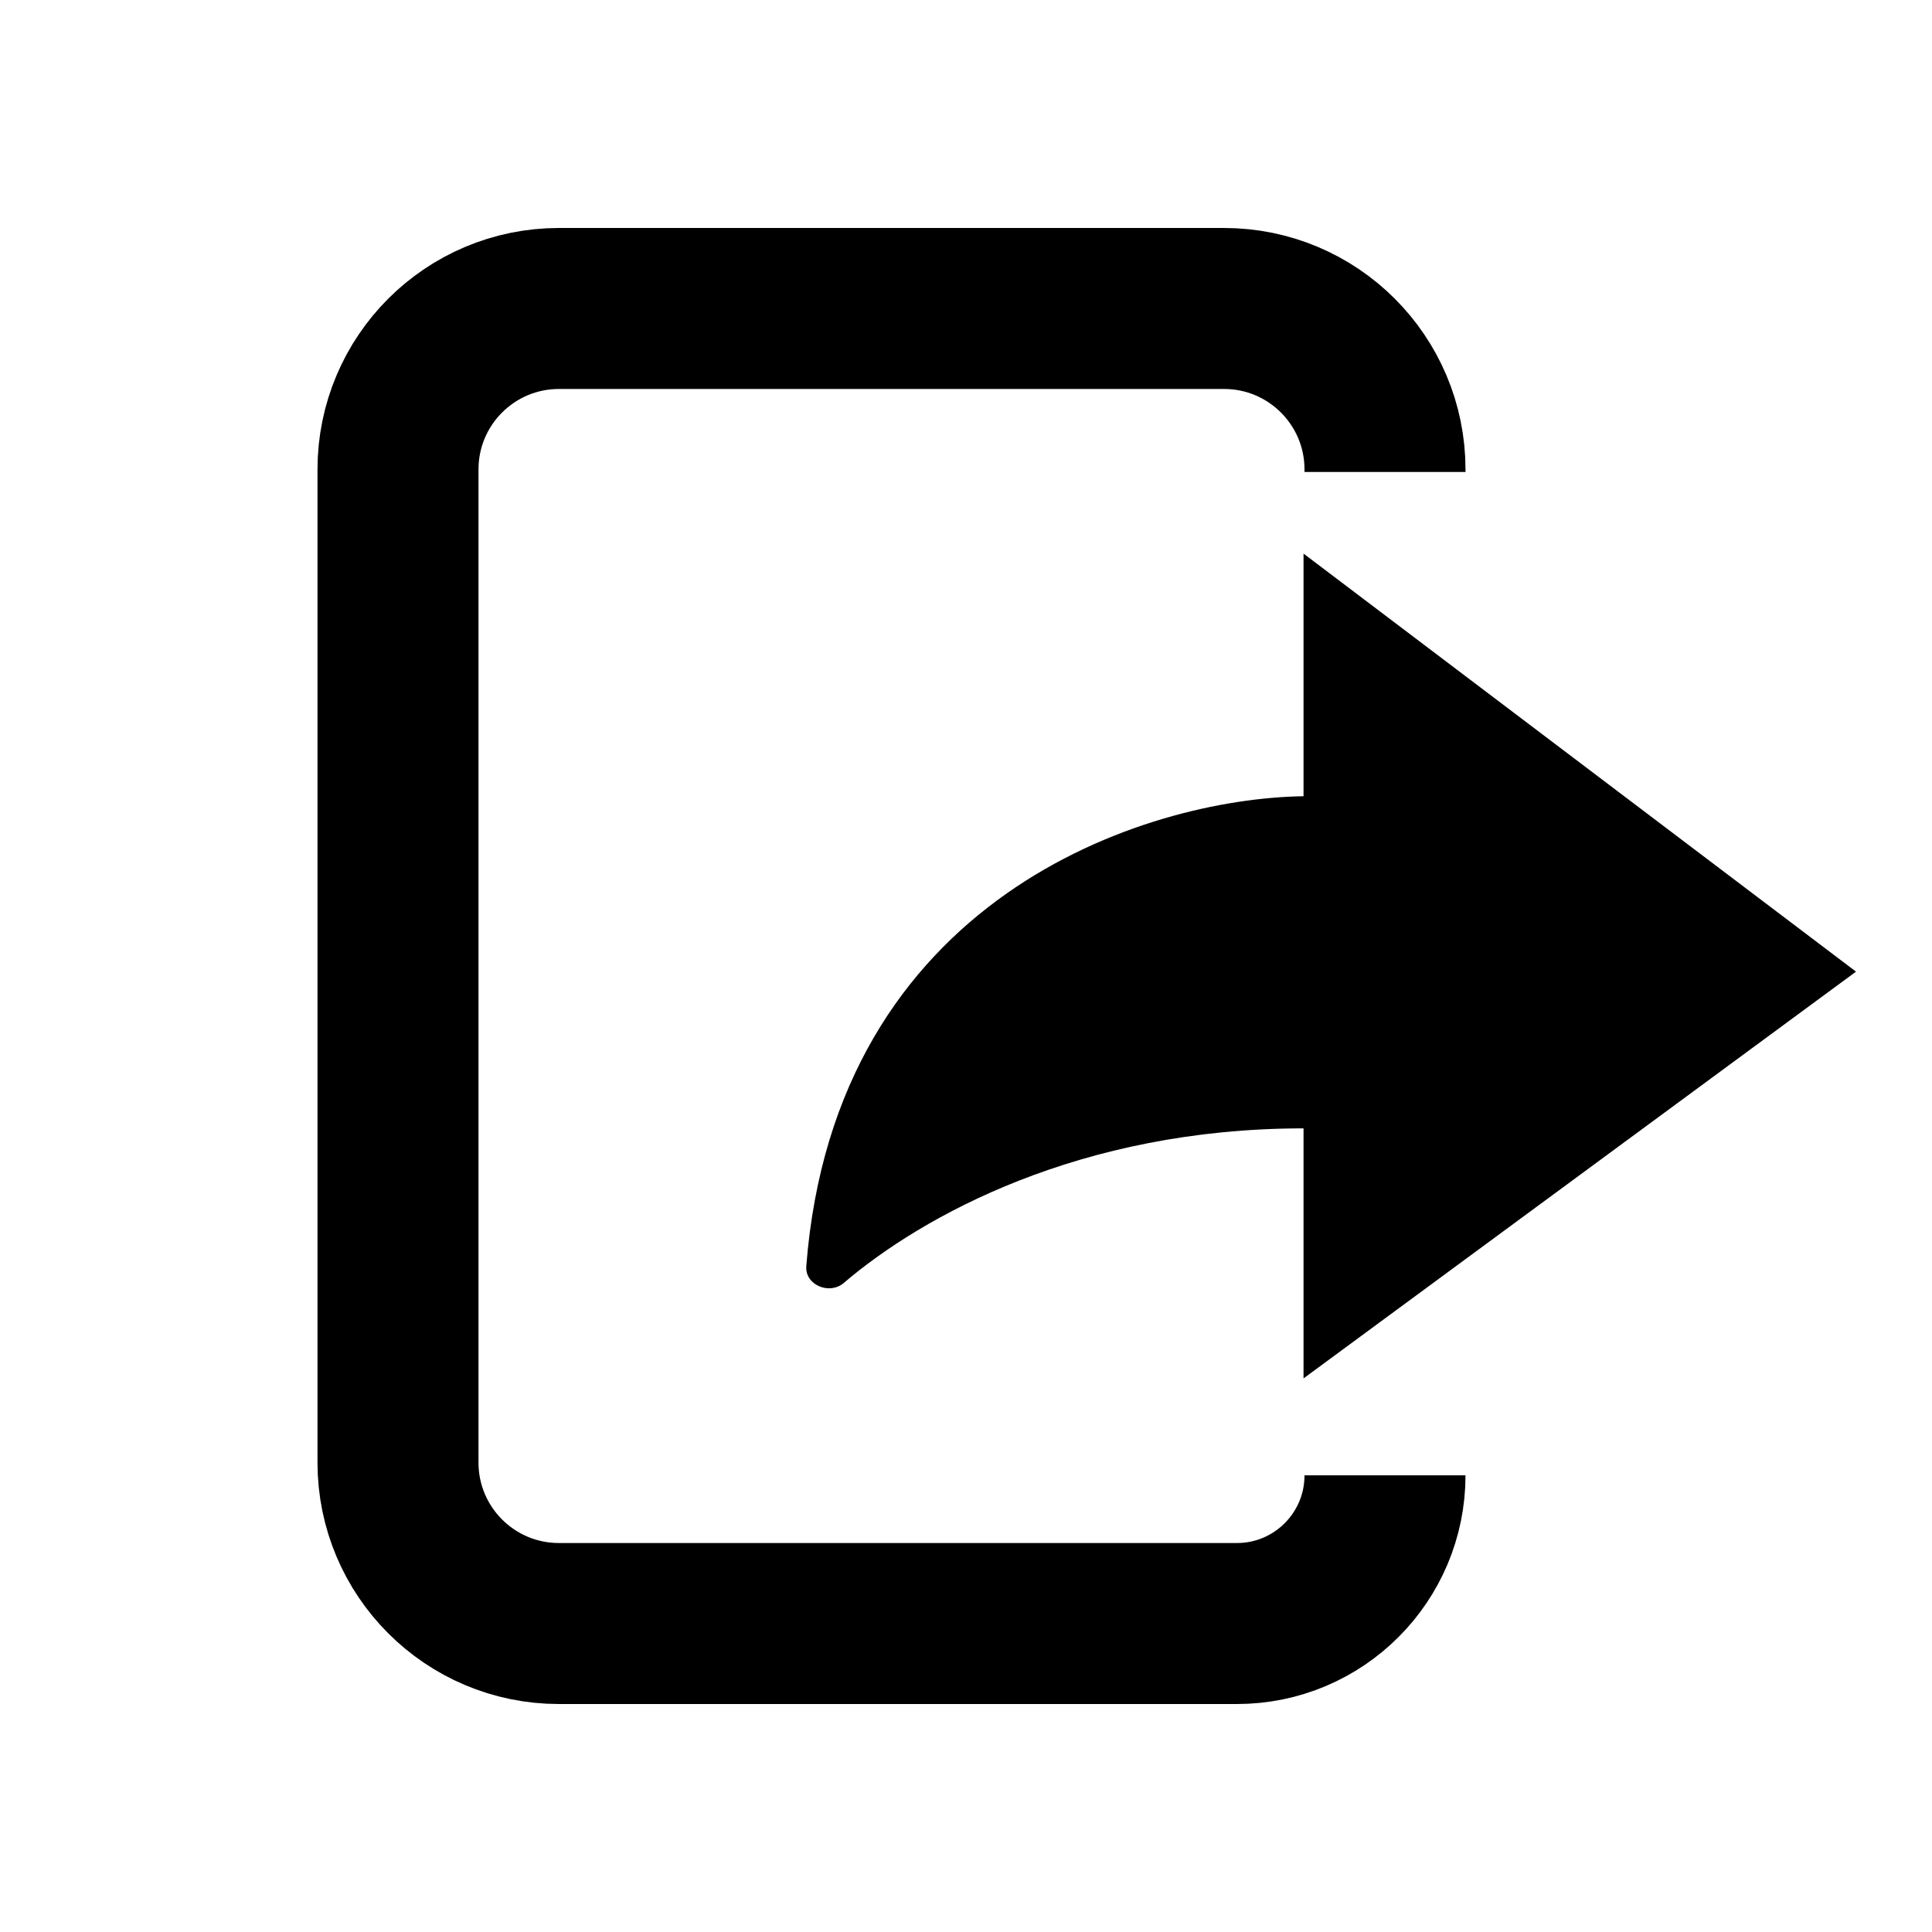
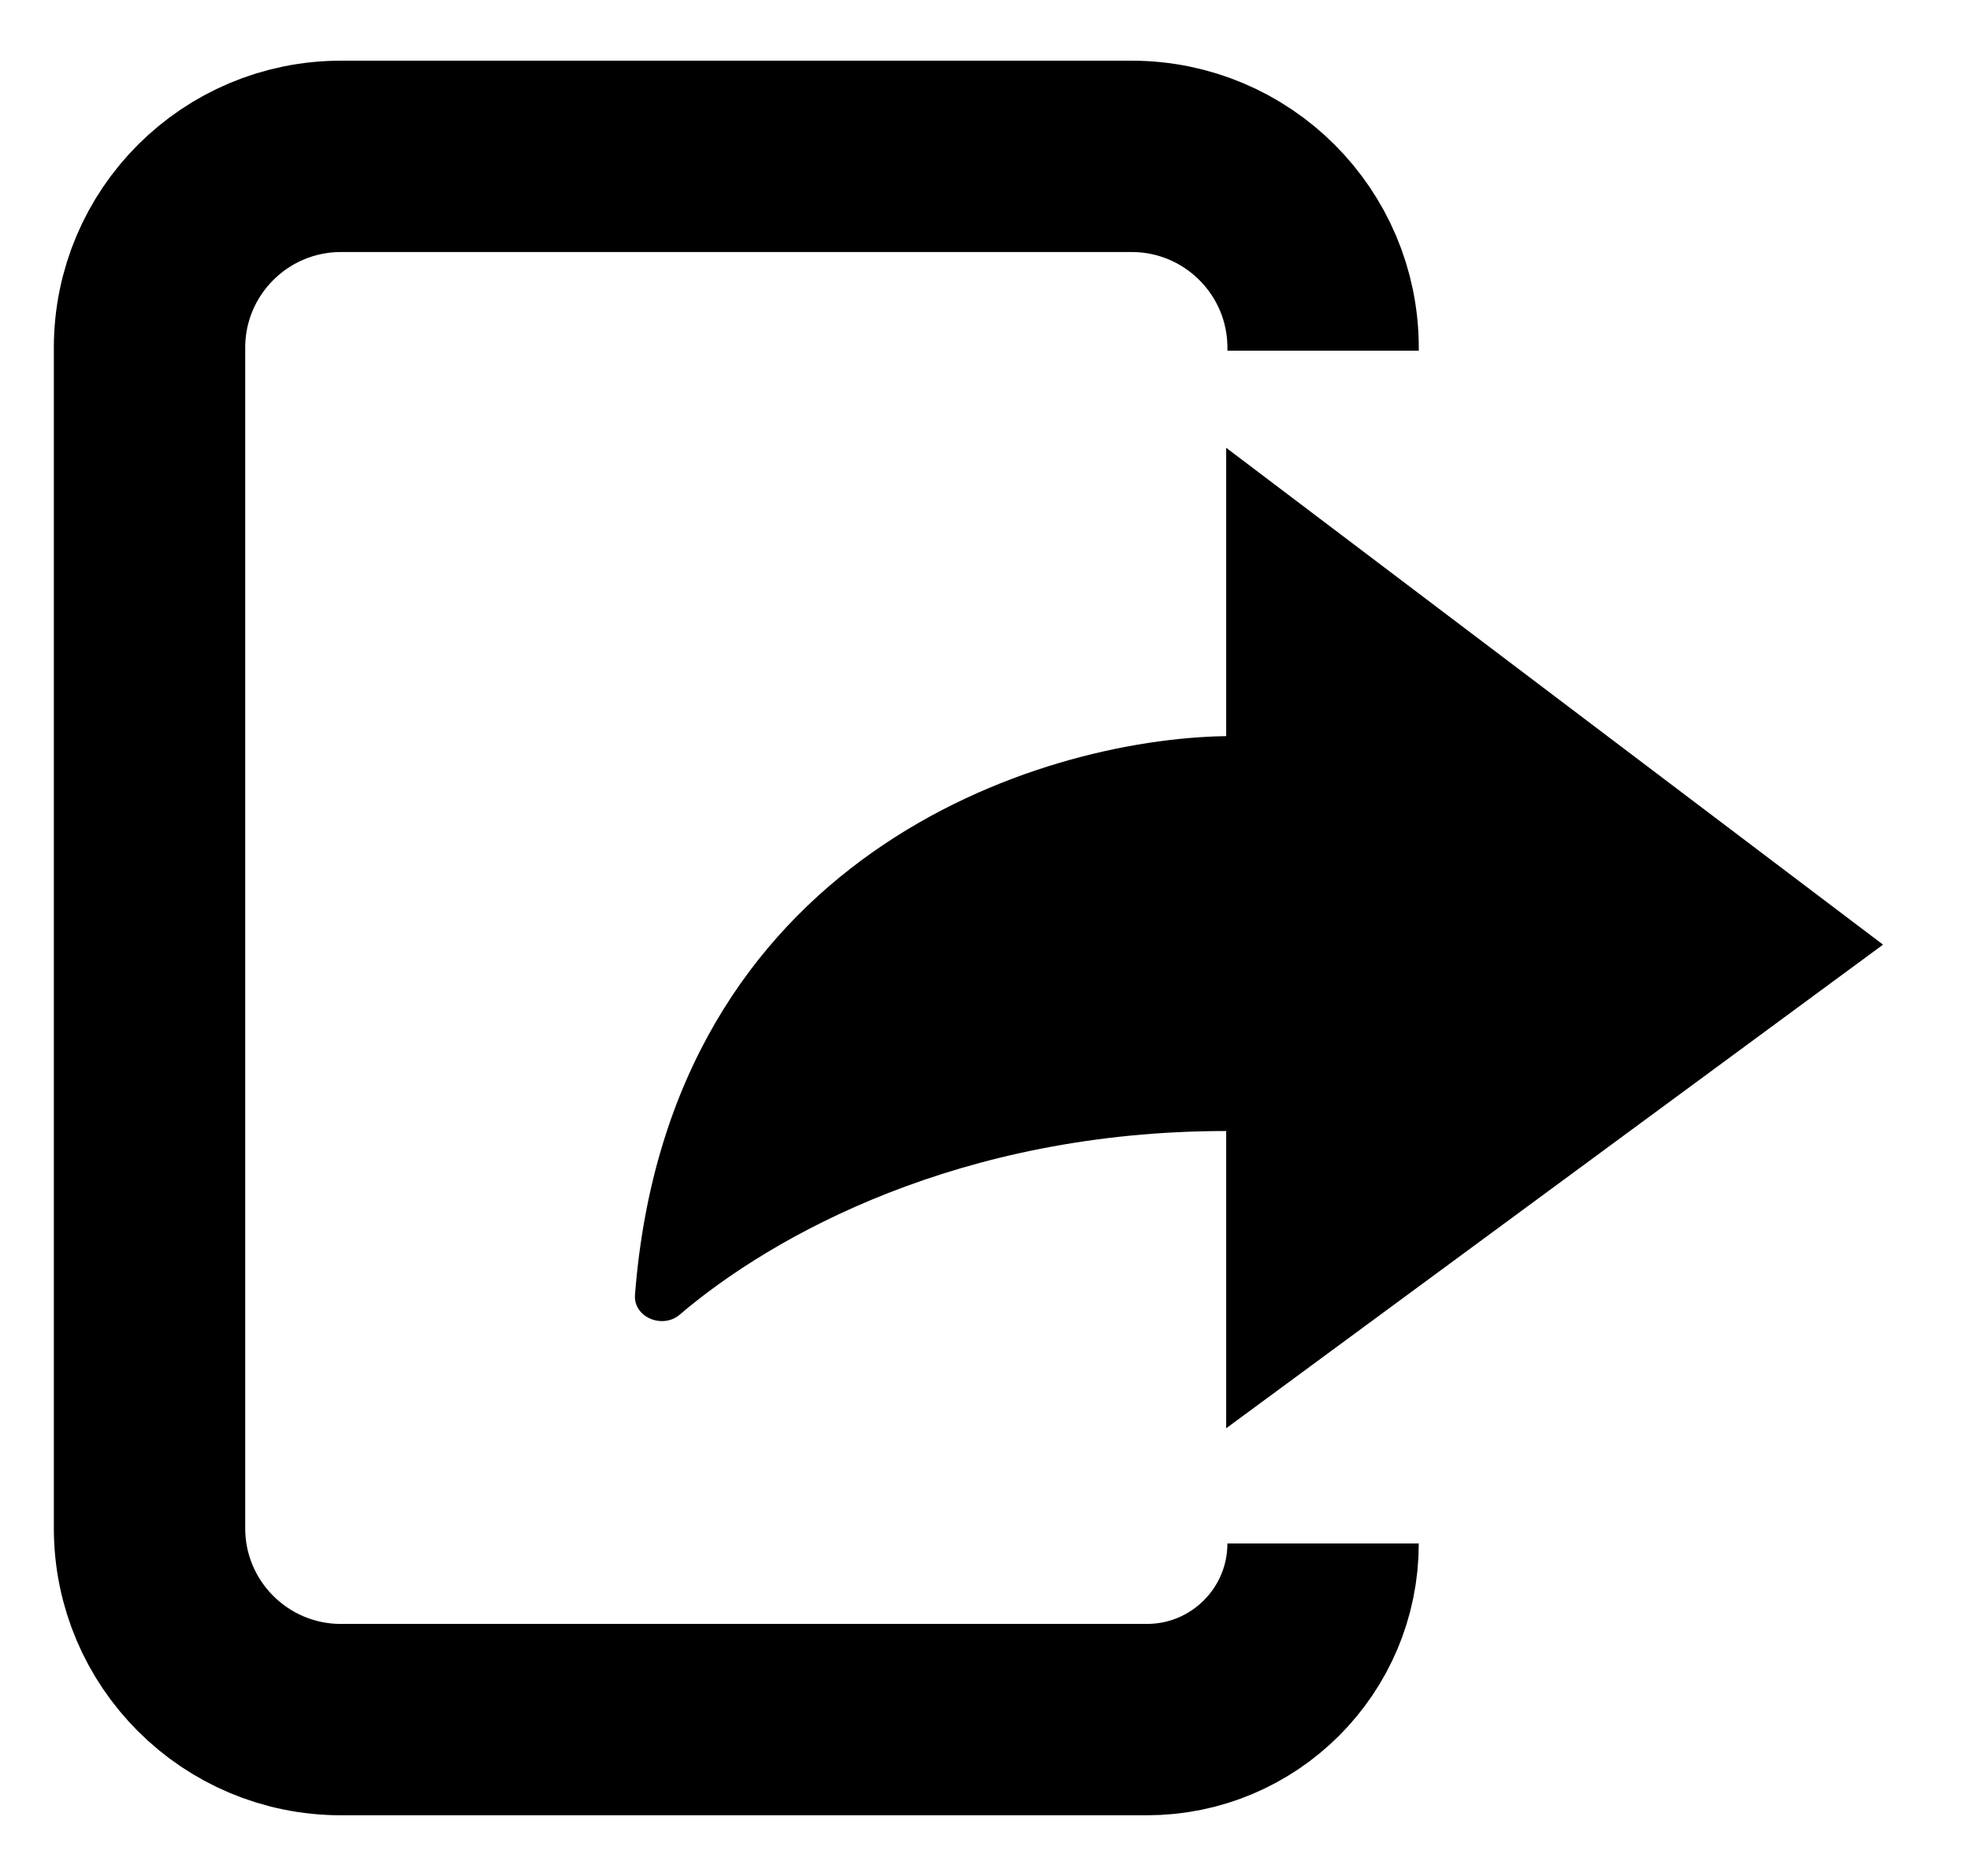
- <svg xmlns="http://www.w3.org/2000/svg" width="24" height="24" viewBox="0 0 24 24" fill="none">
-   <path d="M17.205 5.863V5.832C17.205 4.727 16.31 3.832 15.205 3.832H6.944C5.839 3.832 4.944 4.727 4.944 5.832V18.168C4.944 19.273 5.839 20.168 6.944 20.168H15.365C16.381 20.168 17.205 19.344 17.205 18.327V18.327" stroke="black" stroke-width="2" />
-   <path d="M16.193 17.123V14.017C13.417 14.017 11.458 15.104 10.482 15.937C10.304 16.09 9.998 15.963 10.016 15.729C10.372 11.149 14.222 9.92 16.193 9.891V6.877L23.056 12.07L16.193 17.123Z" fill="black" />
+ <svg xmlns="http://www.w3.org/2000/svg" width="21" height="20" viewBox="0 0 21 20" fill="none">
+   <path d="M14.104 3.739V3.707C14.104 2.58 13.19 1.667 12.063 1.667H3.635C2.508 1.667 1.594 2.58 1.594 3.707V16.293C1.594 17.42 2.508 18.333 3.635 18.333H12.226C13.263 18.333 14.104 17.492 14.104 16.455V16.455" stroke="black" stroke-width="2.04" />
+   <path d="M13.071 15.227V12.058C10.239 12.058 8.24 13.167 7.244 14.017C7.062 14.172 6.75 14.043 6.769 13.804C7.132 9.132 11.06 7.878 13.071 7.848V4.774L20.073 10.071L13.071 15.227Z" fill="black" />
</svg>
